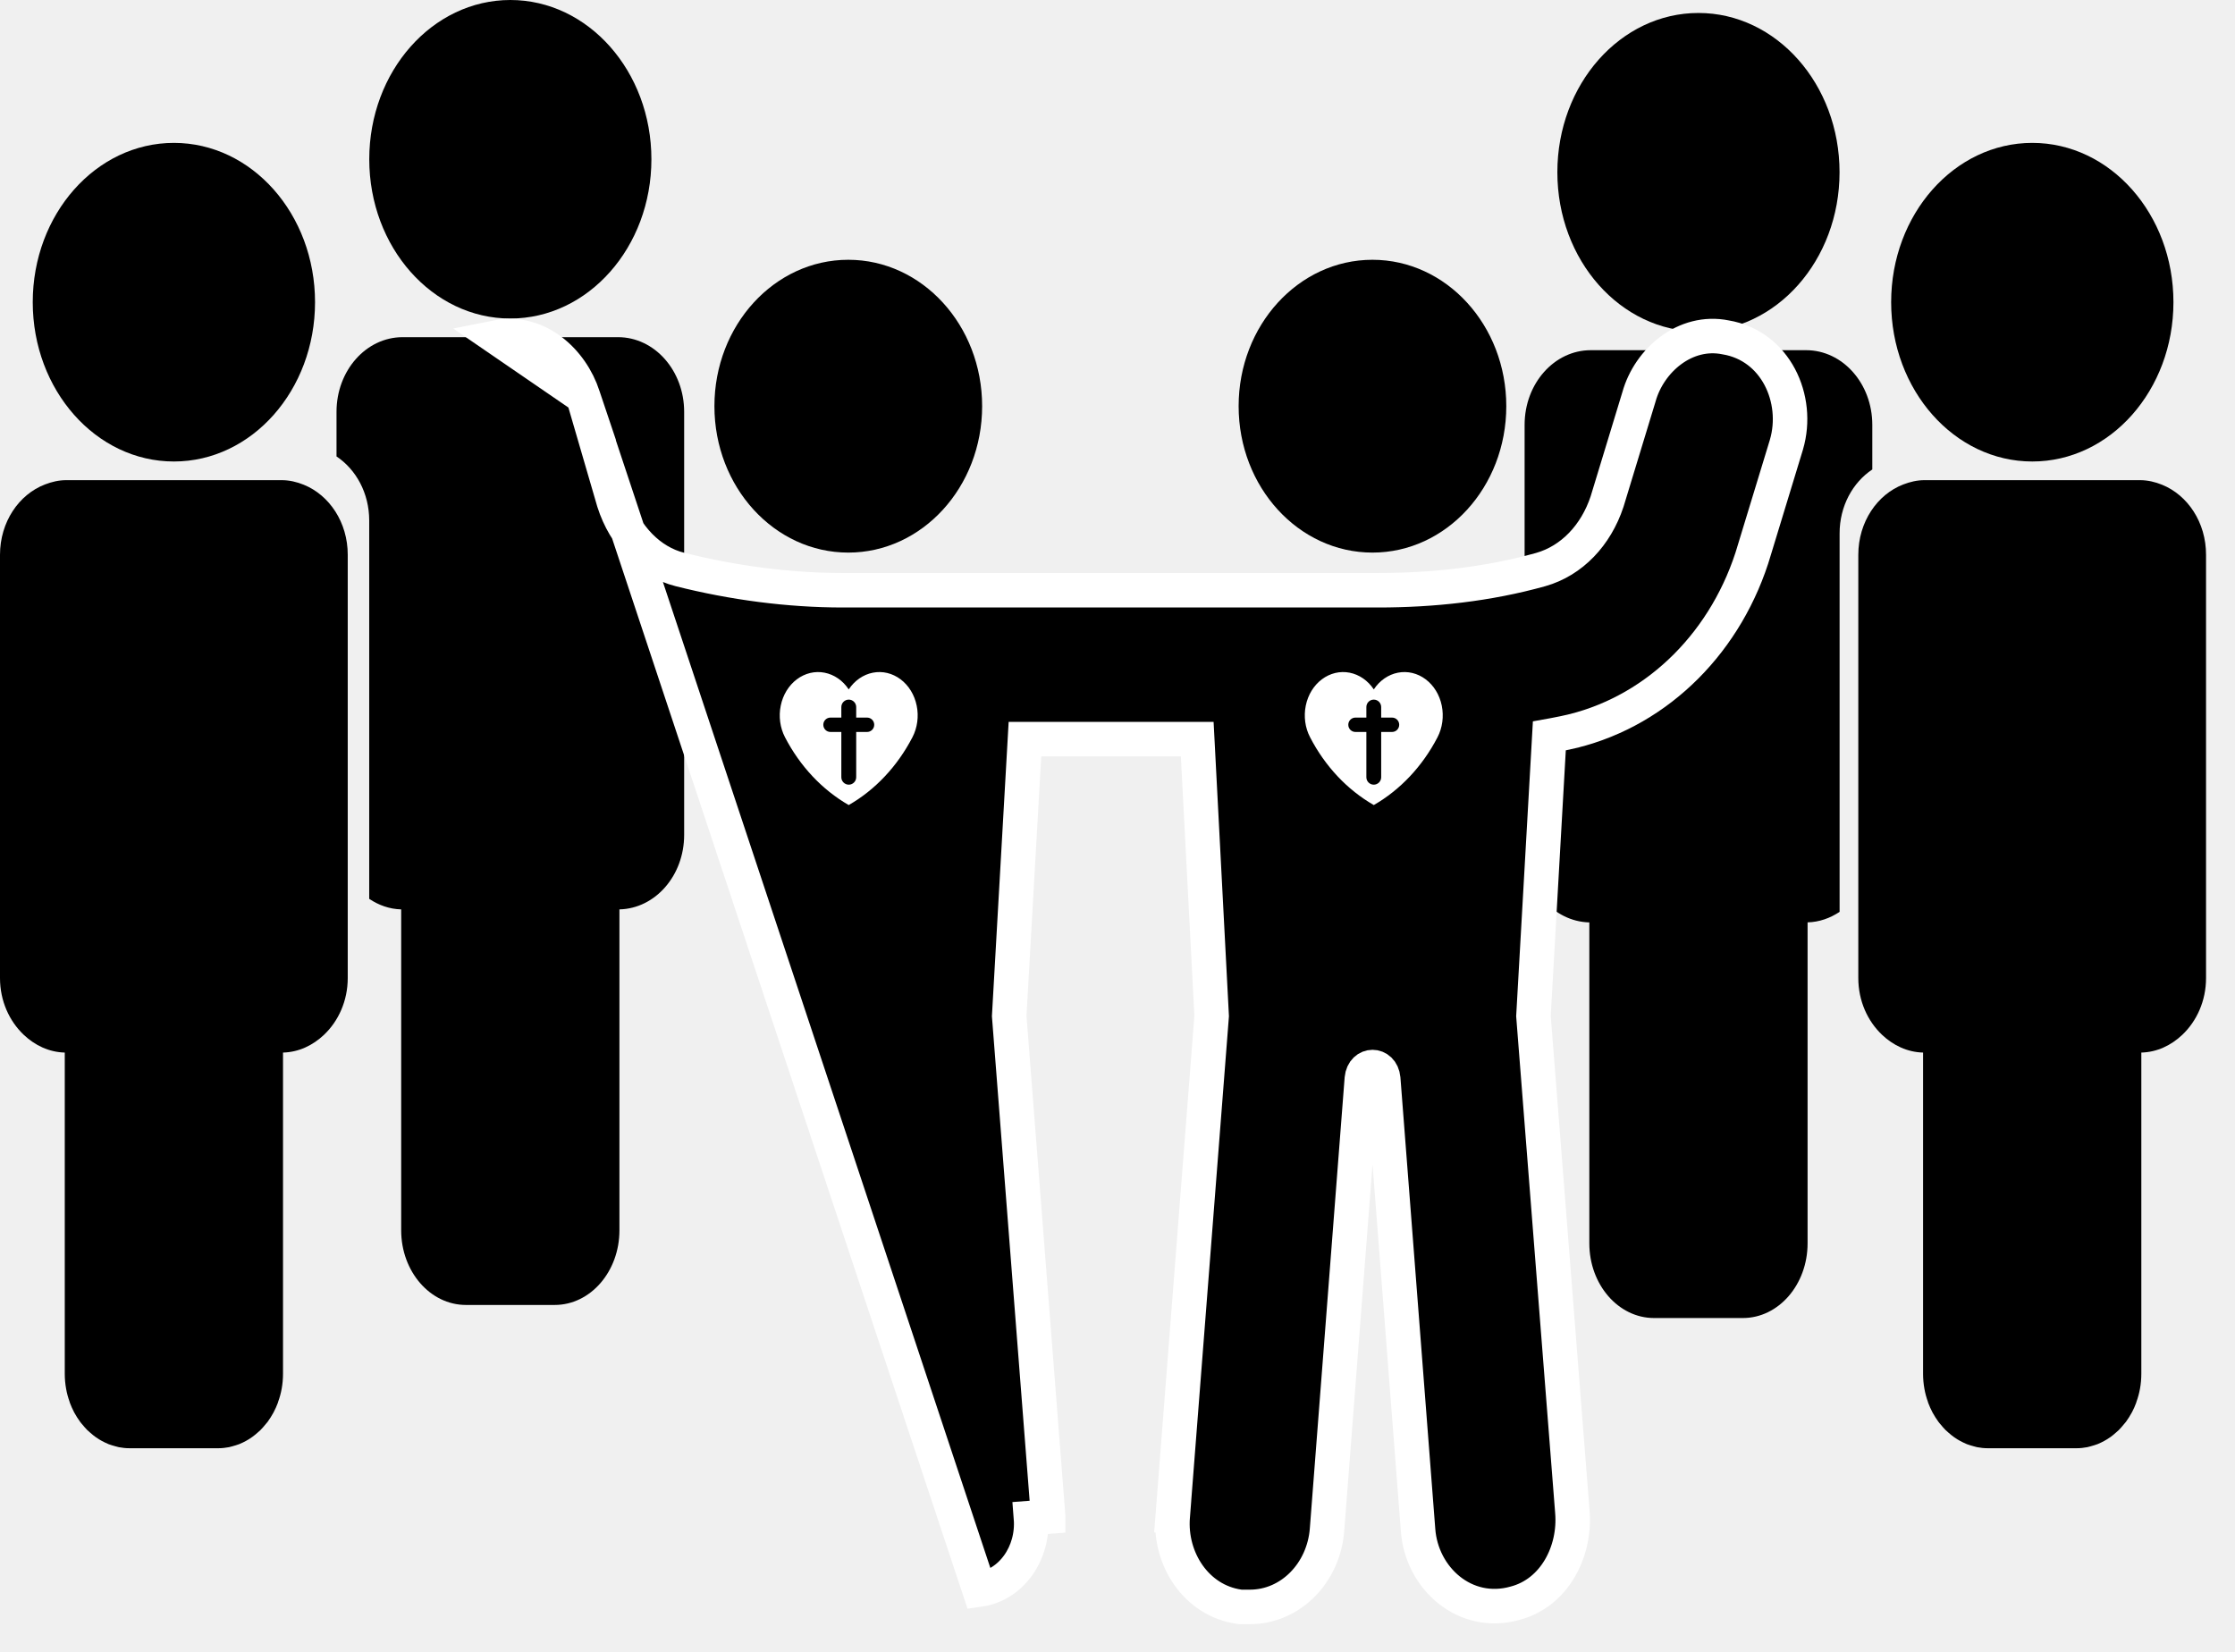
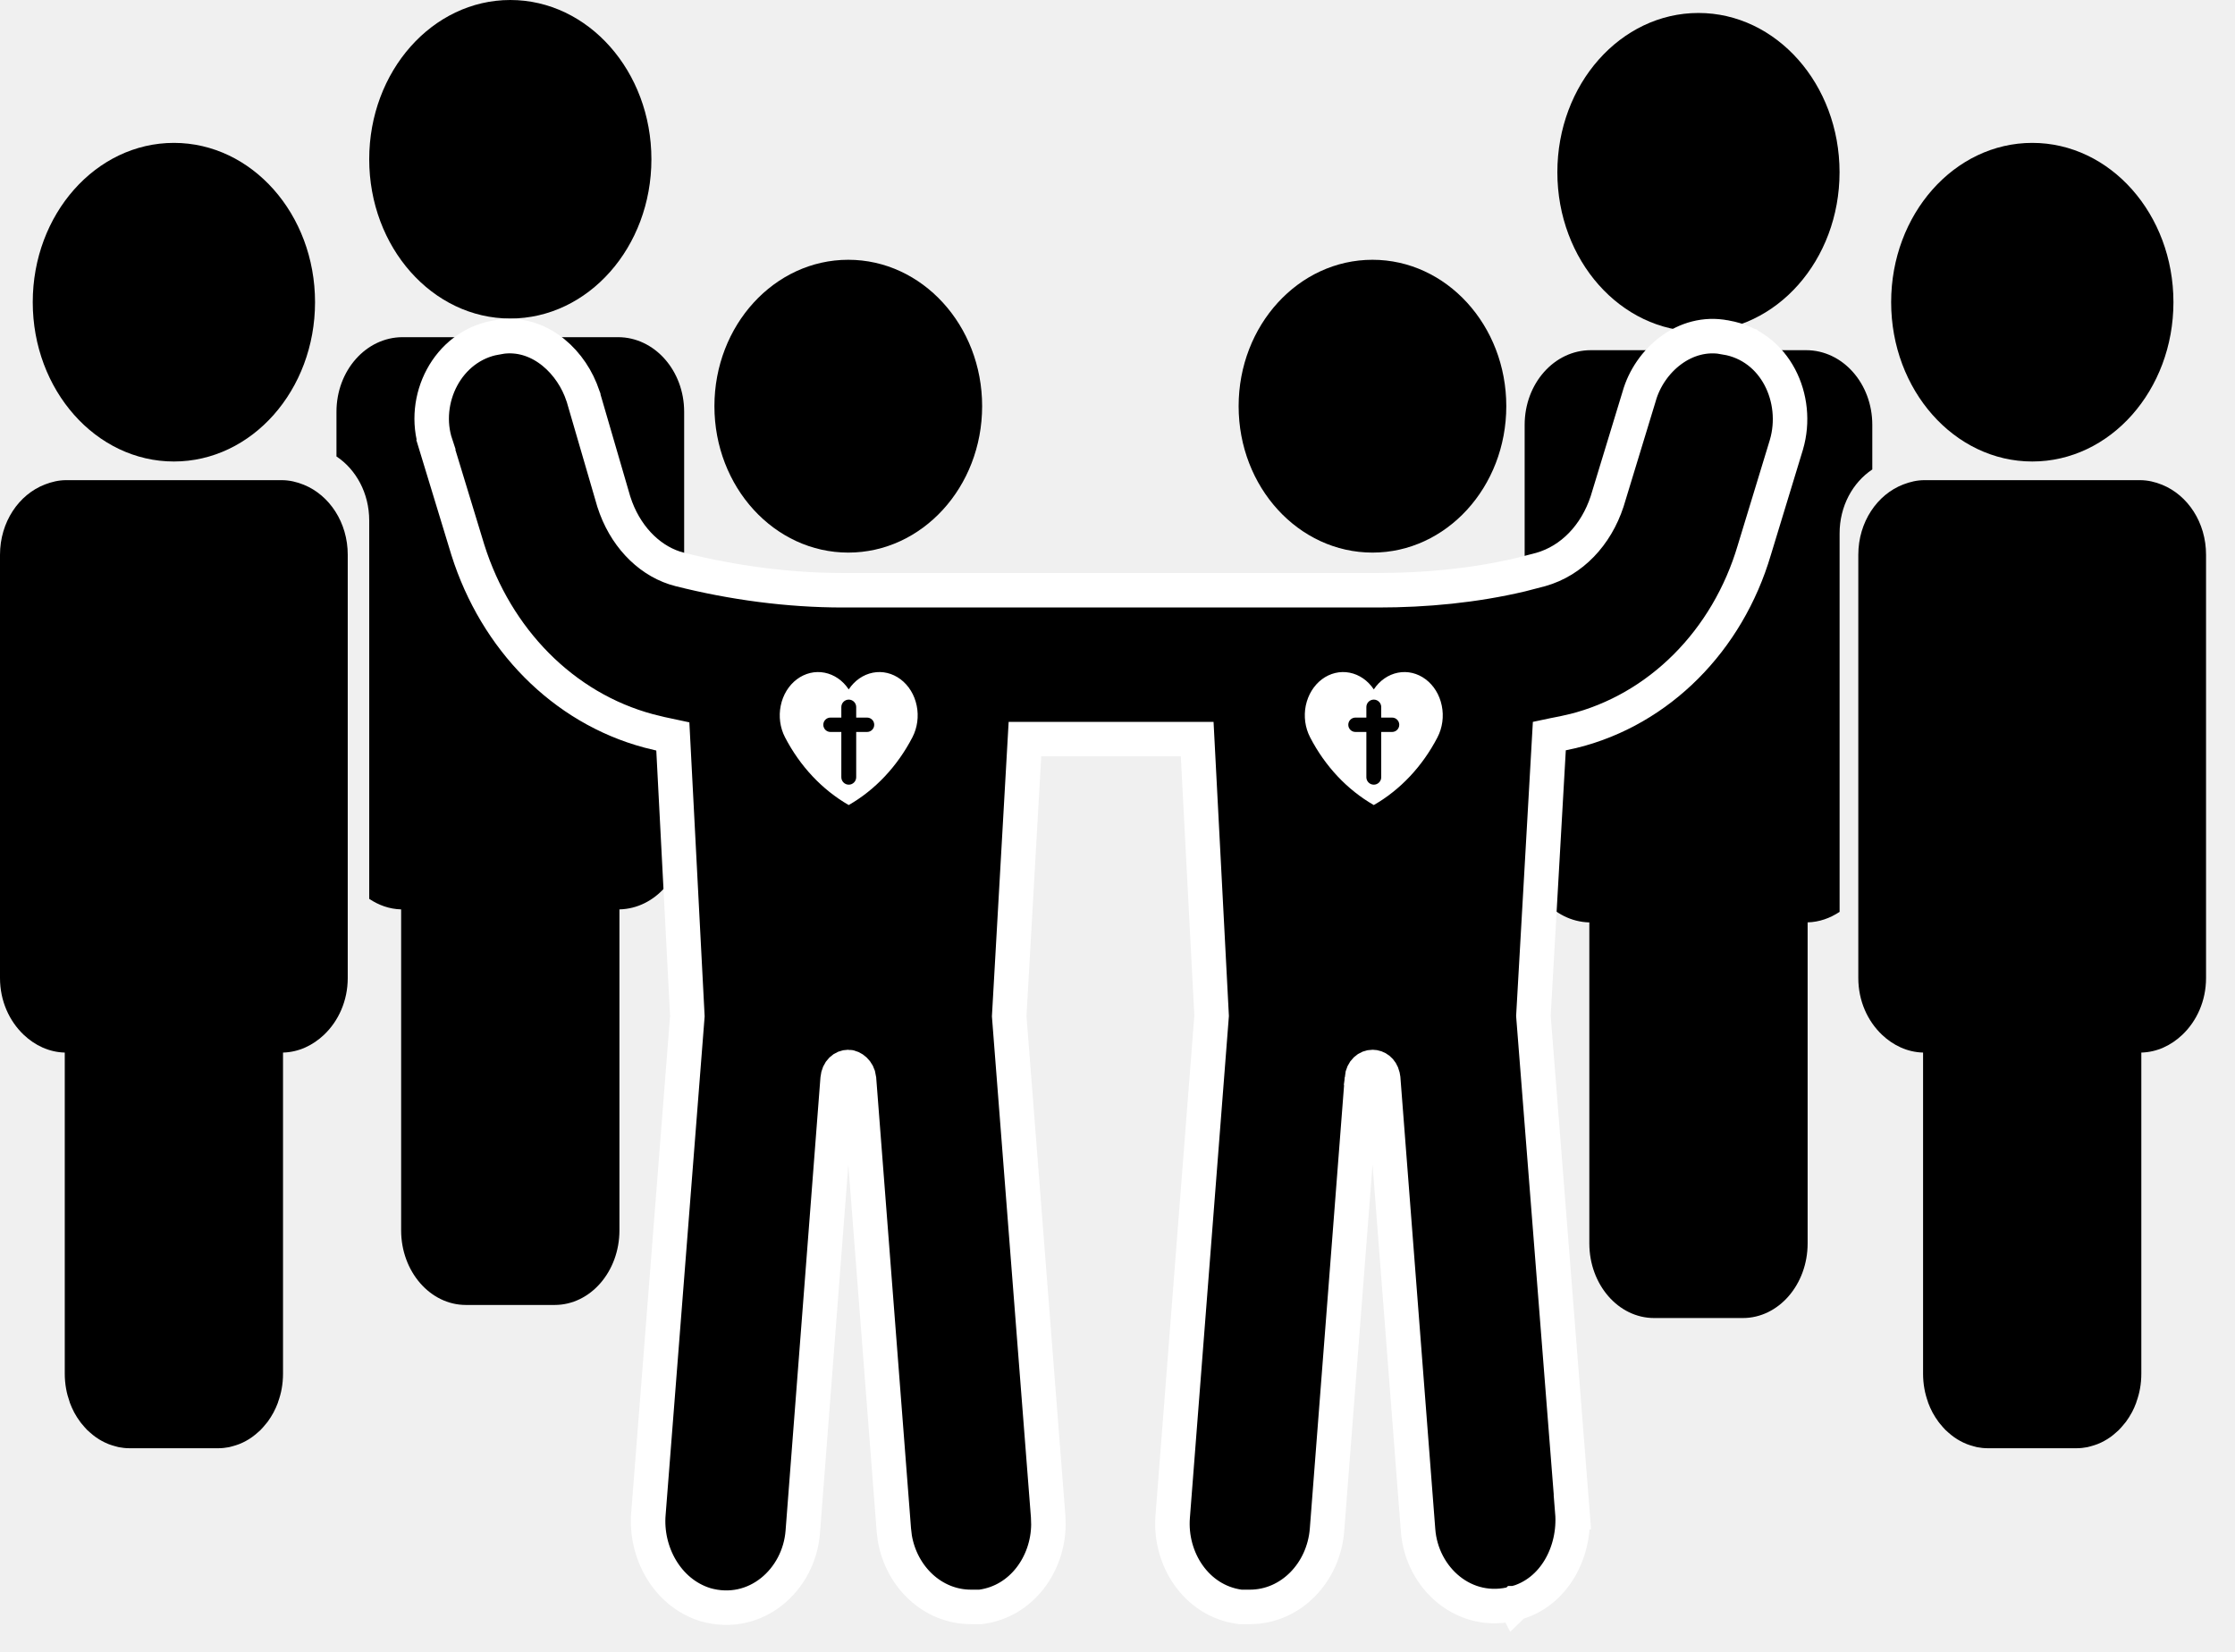
<svg xmlns="http://www.w3.org/2000/svg" width="46" height="34" viewBox="0 0 46 34" fill="none">
-   <g id="Group">
-     <path id="Vector" d="M17.459 11.374C18.98 11.374 20.214 10.025 20.214 8.36C20.214 6.696 18.98 5.347 17.459 5.347C15.938 5.347 14.704 6.696 14.704 8.36C14.704 10.025 15.938 11.374 17.459 11.374Z" fill="black" />
-     <path id="Vector_2" d="M28.247 11.374C29.769 11.374 31.002 10.025 31.002 8.36C31.002 6.696 29.769 5.347 28.247 5.347C26.726 5.347 25.493 6.696 25.493 8.36C25.493 10.025 26.726 11.374 28.247 11.374Z" fill="black" />
-     <g id="Group_2">
-       <path id="Vector_3" d="M34.957 6.823C36.561 6.823 37.861 5.356 37.861 3.545C37.861 1.735 36.561 0.267 34.957 0.267C33.353 0.267 32.053 1.735 32.053 3.545C32.053 5.356 33.353 6.823 34.957 6.823Z" fill="black" />
-       <path id="Vector_4" d="M38.535 9.663V8.744C38.535 7.895 37.925 7.208 37.173 7.208H32.74C31.989 7.208 31.379 7.895 31.379 8.744V17.453C31.379 18.29 31.973 18.968 32.711 18.986V25.592C32.711 26.441 33.308 27.129 34.043 27.129H35.871C36.606 27.129 37.203 26.441 37.203 25.592V18.985C37.445 18.979 37.667 18.898 37.862 18.769V10.982C37.861 10.418 38.133 9.93 38.535 9.663Z" fill="black" />
-       <path id="Vector_5" d="M10.504 6.556C12.107 6.556 13.407 5.088 13.407 3.278C13.407 1.468 12.107 0 10.504 0C8.9 0 7.6 1.468 7.6 3.278C7.6 5.088 8.9 6.556 10.504 6.556Z" fill="black" />
-       <path id="Vector_6" d="M12.72 6.94H8.287C7.535 6.94 6.926 7.627 6.926 8.476V9.395C7.327 9.662 7.599 10.15 7.599 10.714V18.501C7.793 18.631 8.016 18.712 8.257 18.718V25.324C8.257 26.172 8.854 26.86 9.59 26.86H11.417C12.152 26.86 12.749 26.172 12.749 25.324V18.718C13.487 18.701 14.081 18.022 14.081 17.185V8.477C14.081 7.628 13.472 6.94 12.72 6.94Z" fill="black" />
-     </g>
-     <path id="Vector_7" d="M12.004 8.167L12.004 8.167L12.634 10.329C12.863 11.048 13.383 11.568 13.988 11.72C15.081 11.996 16.229 12.149 17.345 12.149H28.364C29.487 12.149 30.63 12.026 31.711 11.723C32.352 11.541 32.847 11.016 33.076 10.325L33.733 8.167C33.942 7.416 34.686 6.776 35.516 6.944C36.543 7.115 37.043 8.211 36.768 9.151L36.767 9.155L36.767 9.155L36.108 11.317C36.108 11.318 36.108 11.318 36.108 11.319C35.559 13.185 34.15 14.605 32.381 15.046L32.379 15.047C32.242 15.08 32.113 15.105 31.993 15.128L31.989 15.129C31.955 15.135 31.922 15.142 31.888 15.148L31.561 20.913L32.362 31.12C32.362 31.121 32.362 31.121 32.362 31.121C32.429 31.932 31.995 32.786 31.183 32.999C30.154 33.289 29.257 32.486 29.186 31.49C29.186 31.49 29.186 31.489 29.186 31.489L28.469 22.203C28.453 22.038 28.347 21.963 28.249 21.963C28.151 21.963 28.045 22.038 28.029 22.203L27.312 31.491L27.312 31.492C27.242 32.371 26.567 33.075 25.724 33.075H25.724H25.723H25.723H25.723H25.722H25.722H25.721H25.721H25.721H25.721H25.72H25.72H25.72H25.719H25.719H25.718H25.718H25.718H25.718H25.717H25.717H25.716H25.716H25.716H25.715H25.715H25.715H25.714H25.714H25.714H25.713H25.713H25.713H25.712H25.712H25.712H25.711H25.711H25.711H25.71H25.71H25.71H25.709H25.709H25.709H25.708H25.708H25.708H25.707H25.707H25.707H25.706H25.706H25.706H25.705H25.705H25.705H25.704H25.704H25.704H25.703H25.703H25.703H25.702H25.702H25.702H25.701H25.701H25.701H25.7H25.7H25.7H25.699H25.699H25.699H25.698H25.698H25.698H25.697H25.697H25.697H25.696H25.696H25.696H25.695H25.695H25.695H25.694H25.694H25.694H25.693H25.693H25.693H25.692H25.692H25.692H25.691H25.691H25.691H25.69H25.69H25.69H25.689H25.689H25.689H25.688H25.688H25.688H25.687H25.687H25.686H25.686H25.686H25.686H25.685H25.685H25.684H25.684H25.684H25.683H25.683H25.683H25.683H25.682H25.682H25.681H25.681H25.681H25.68H25.68H25.68H25.68H25.679H25.679H25.678H25.678H25.678H25.677H25.677H25.677H25.677H25.676H25.676H25.675H25.675H25.675H25.674H25.674H25.674H25.673H25.673H25.673H25.672H25.672H25.672H25.671H25.671H25.671H25.67H25.67H25.67H25.669H25.669H25.669H25.668H25.668H25.668H25.667H25.667H25.667H25.666H25.666H25.666H25.665H25.665H25.665H25.664H25.664H25.664H25.663H25.663H25.663H25.662H25.662H25.662H25.661H25.661H25.661H25.66H25.66H25.66H25.659H25.659H25.659H25.658H25.658H25.658H25.657H25.657H25.657H25.656H25.656H25.656H25.655H25.655H25.655H25.654H25.654H25.654H25.653H25.653H25.653H25.652H25.652H25.652H25.651H25.651H25.651H25.65H25.65H25.649H25.649H25.649H25.648H25.648H25.648H25.648H25.647H25.647H25.646H25.646H25.646H25.645H25.645H25.645H25.645H25.644H25.644H25.643H25.643H25.643H25.642H25.642H25.642H25.642H25.641H25.641H25.64H25.64H25.64H25.64H25.639H25.639H25.639H25.638H25.638H25.637H25.637H25.637H25.636H25.636H25.636H25.635H25.635H25.635H25.634H25.634H25.634H25.633H25.633H25.633H25.632H25.632H25.632H25.631H25.631H25.631H25.63H25.63H25.63H25.629H25.629H25.629H25.628H25.628H25.628H25.627H25.627H25.627H25.626H25.626H25.626H25.625H25.625H25.625H25.624H25.624H25.624H25.623H25.623H25.623H25.622H25.622H25.622H25.621H25.621H25.621H25.62H25.62H25.62H25.619H25.619H25.619H25.618H25.618H25.618H25.617H25.617H25.617H25.616H25.616H25.616H25.615H25.615H25.615H25.614H25.614H25.614H25.613H25.613H25.613H25.612H25.612H25.611H25.611H25.611H25.61H25.61H25.61H25.61H25.609H25.609H25.608H25.608H25.608H25.608H25.607H25.607H25.607H25.606H25.606H25.605H25.605H25.605H25.605H25.604H25.604H25.604H25.603H25.603H25.602H25.602H25.602H25.602H25.601H25.601H25.601H25.6H25.6H25.599H25.599H25.599H25.598H25.598H25.598H25.597H25.597H25.597H25.596H25.596H25.596H25.595H25.595H25.595H25.594H25.594H25.594H25.593H25.593H25.593H25.592H25.592H25.592H25.591H25.591H25.591H25.59H25.59H25.59H25.589H25.589H25.589H25.588H25.588H25.588H25.587H25.587H25.587H25.586H25.586H25.586H25.585H25.585H25.585H25.584H25.584H25.584H25.583H25.583H25.583H25.582H25.582H25.582H25.581H25.581H25.581H25.58H25.58H25.58H25.579H25.579H25.579H25.578H25.578H25.578H25.577H25.577H25.577H25.576H25.576H25.576H25.575H25.575H25.575H25.574H25.574H25.574H25.573H25.573H25.573H25.572H25.572H25.572H25.571H25.571H25.57H25.57H25.57H25.57H25.569H25.569H25.569H25.568H25.568H25.567H25.567H25.567H25.567H25.566H25.566H25.566H25.565H25.565H25.564H25.564H25.564H25.564H25.563H25.563H25.562H25.562H25.562H25.561H25.561H25.561H25.56H25.56H25.56H25.559H25.559H25.559H25.558H25.558H25.558H25.557H25.557H25.557H25.556H25.556H25.556H25.555H25.555H25.555H25.554H25.554H25.554H25.553H25.553H25.553H25.552H25.552H25.552H25.526L25.502 33.071C24.621 32.946 24.067 32.088 24.136 31.216L24.136 31.217L24.49 31.244L24.136 31.216L24.938 20.912L24.641 15.214H21.095L20.771 20.913L21.573 31.216C21.573 31.216 21.573 31.216 21.573 31.216L21.573 31.217L21.219 31.244C21.276 31.966 20.817 32.625 20.157 32.719L12.004 8.167ZM12.004 8.167L12.001 8.158C11.768 7.43 11.062 6.774 10.221 6.944L12.004 8.167Z" fill="black" stroke="white" stroke-width="0.71" />
-     <path id="Subtract" fill-rule="evenodd" clip-rule="evenodd" d="M16.971 13.846C17.17 13.885 17.348 14.008 17.468 14.19C17.589 14.008 17.766 13.885 17.965 13.846C18.163 13.807 18.367 13.856 18.535 13.982C18.703 14.108 18.822 14.302 18.867 14.524C18.913 14.746 18.881 14.98 18.779 15.176C18.469 15.773 18.015 16.256 17.469 16.57C17.468 16.57 17.468 16.57 17.467 16.57C16.922 16.256 16.467 15.773 16.157 15.176C16.055 14.98 16.023 14.746 16.069 14.524C16.114 14.302 16.233 14.108 16.401 13.982C16.569 13.856 16.773 13.807 16.971 13.846ZM17.622 14.77V14.553C17.622 14.469 17.553 14.4 17.469 14.4C17.385 14.4 17.316 14.469 17.316 14.553V14.77H17.092C17.011 14.77 16.945 14.836 16.945 14.918C16.945 15 17.011 15.066 17.092 15.066H17.316V15.998C17.316 16.082 17.385 16.151 17.469 16.151C17.553 16.151 17.622 16.082 17.622 15.998V15.066H17.845C17.927 15.066 17.993 15 17.993 14.918C17.993 14.836 17.927 14.77 17.845 14.77H17.622Z" fill="white" />
-     <path id="Subtract_2" fill-rule="evenodd" clip-rule="evenodd" d="M27.778 13.846C27.976 13.885 28.154 14.008 28.275 14.19C28.395 14.008 28.573 13.885 28.771 13.846C28.97 13.807 29.174 13.856 29.342 13.982C29.51 14.108 29.629 14.302 29.674 14.524C29.719 14.746 29.688 14.98 29.586 15.176C29.276 15.773 28.821 16.256 28.276 16.57C28.275 16.57 28.274 16.57 28.274 16.57C27.728 16.256 27.273 15.773 26.964 15.176C26.861 14.98 26.83 14.746 26.875 14.524C26.92 14.302 27.039 14.108 27.207 13.982C27.375 13.856 27.579 13.807 27.778 13.846ZM28.427 14.77V14.553C28.427 14.469 28.359 14.4 28.274 14.4C28.19 14.4 28.122 14.469 28.122 14.553V14.77H27.898C27.816 14.77 27.75 14.836 27.75 14.918C27.75 15 27.816 15.066 27.898 15.066H28.122V15.998C28.122 16.082 28.19 16.151 28.274 16.151C28.359 16.151 28.427 16.082 28.427 15.998V15.066H28.65C28.732 15.066 28.798 15 28.798 14.918C28.798 14.836 28.732 14.77 28.65 14.77H28.427Z" fill="white" />
-     <path id="Vector_8" d="M3.579 9.499C3.579 9.499 3.579 9.499 3.579 9.499C5.184 9.499 6.484 8.03 6.484 6.22C6.484 4.409 5.184 2.941 3.579 2.941C1.975 2.941 0.674 4.409 0.674 6.22C0.674 8.03 1.975 9.499 3.579 9.499Z" fill="black" />
-     <path id="Vector_9" d="M6.253 9.978C6.11 9.92 5.958 9.883 5.797 9.883H5.796H1.362H1.362C1.209 9.883 1.065 9.918 0.927 9.971C0.389 10.176 0 10.744 0 11.42V20.131C0 20.602 0.192 21.018 0.488 21.299C0.718 21.517 1.01 21.657 1.333 21.665V28.272C1.333 28.379 1.342 28.482 1.36 28.582C1.376 28.677 1.402 28.768 1.433 28.855C1.435 28.861 1.436 28.866 1.437 28.871C1.462 28.938 1.491 29.002 1.523 29.064C1.524 29.067 1.527 29.071 1.528 29.074C1.564 29.141 1.605 29.204 1.649 29.265C1.663 29.285 1.68 29.303 1.696 29.322C1.728 29.361 1.761 29.4 1.796 29.435C1.817 29.455 1.838 29.473 1.859 29.491C1.894 29.522 1.929 29.551 1.967 29.578C1.991 29.595 2.014 29.61 2.039 29.626C2.078 29.65 2.118 29.671 2.159 29.691C2.184 29.702 2.208 29.714 2.234 29.725C2.28 29.742 2.327 29.756 2.375 29.769C2.398 29.774 2.42 29.782 2.443 29.787C2.515 29.801 2.589 29.809 2.665 29.809H4.492H4.493C4.568 29.809 4.642 29.801 4.714 29.787C4.737 29.782 4.759 29.774 4.783 29.769C4.83 29.756 4.877 29.742 4.923 29.725C4.949 29.714 4.974 29.702 4.999 29.691C5.04 29.671 5.08 29.65 5.118 29.626C5.143 29.611 5.166 29.595 5.19 29.578C5.228 29.551 5.263 29.522 5.298 29.491C5.32 29.473 5.341 29.455 5.361 29.435C5.396 29.4 5.429 29.361 5.461 29.322C5.477 29.303 5.494 29.285 5.509 29.265C5.552 29.204 5.593 29.141 5.629 29.074C5.631 29.071 5.633 29.067 5.634 29.064C5.667 29.002 5.695 28.938 5.72 28.871C5.722 28.866 5.723 28.861 5.724 28.855C5.756 28.768 5.781 28.677 5.798 28.582C5.816 28.482 5.825 28.379 5.825 28.272V21.665C6.148 21.657 6.439 21.517 6.669 21.299C6.965 21.018 7.157 20.602 7.157 20.131V11.42C7.158 10.753 6.779 10.191 6.253 9.978Z" fill="black" />
-     <path id="Vector_10" d="M41.828 9.499C41.828 9.499 41.828 9.499 41.828 9.499C43.433 9.499 44.733 8.03 44.733 6.22C44.733 4.409 43.433 2.941 41.828 2.941C40.224 2.941 38.923 4.409 38.923 6.22C38.923 8.03 40.224 9.499 41.828 9.499Z" fill="black" />
-     <path id="Vector_11" d="M44.5 9.978C44.357 9.92 44.205 9.883 44.044 9.883H44.044H39.609H39.609C39.456 9.883 39.312 9.918 39.174 9.971C38.637 10.176 38.247 10.744 38.247 11.42V20.131C38.247 20.602 38.439 21.018 38.735 21.299C38.965 21.517 39.257 21.657 39.58 21.665V28.272C39.58 28.379 39.589 28.482 39.607 28.582C39.623 28.677 39.649 28.768 39.68 28.855C39.682 28.861 39.683 28.866 39.684 28.871C39.709 28.938 39.738 29.002 39.77 29.064C39.772 29.067 39.774 29.071 39.775 29.074C39.812 29.141 39.852 29.204 39.896 29.265C39.91 29.285 39.927 29.303 39.943 29.322C39.975 29.361 40.008 29.4 40.043 29.435C40.064 29.455 40.085 29.473 40.106 29.491C40.141 29.522 40.176 29.551 40.214 29.578C40.238 29.595 40.261 29.61 40.286 29.626C40.325 29.65 40.365 29.671 40.406 29.691C40.431 29.702 40.455 29.714 40.481 29.725C40.527 29.742 40.574 29.756 40.622 29.769C40.645 29.774 40.667 29.782 40.69 29.787C40.762 29.801 40.836 29.809 40.912 29.809H42.739H42.74C42.815 29.809 42.889 29.801 42.961 29.787C42.984 29.782 43.006 29.774 43.03 29.769C43.077 29.756 43.124 29.742 43.17 29.725C43.196 29.714 43.221 29.702 43.246 29.691C43.287 29.671 43.327 29.65 43.365 29.626C43.39 29.611 43.413 29.595 43.438 29.578C43.475 29.551 43.511 29.522 43.545 29.491C43.567 29.473 43.588 29.455 43.608 29.435C43.643 29.4 43.676 29.361 43.708 29.322C43.724 29.303 43.741 29.285 43.756 29.265C43.8 29.204 43.84 29.141 43.876 29.074C43.878 29.071 43.88 29.067 43.882 29.064C43.914 29.002 43.943 28.938 43.967 28.871C43.969 28.866 43.97 28.861 43.971 28.855C44.003 28.768 44.028 28.677 44.045 28.582C44.063 28.482 44.072 28.379 44.072 28.272V21.665C44.395 21.657 44.686 21.517 44.916 21.299C45.212 21.018 45.404 20.602 45.404 20.131V11.42C45.405 10.753 45.026 10.191 44.5 9.978Z" fill="black" />
-   </g>
+   <path d="M17.459 11.374C18.98 11.374 20.214 10.025 20.214 8.36C20.214 6.696 18.98 5.347 17.459 5.347C15.938 5.347 14.704 6.696 14.704 8.36C14.704 10.025 15.938 11.374 17.459 11.374Z" fill="black" />
+   <path d="M28.248 11.374C29.769 11.374 31.002 10.025 31.002 8.36C31.002 6.696 29.769 5.347 28.248 5.347C26.726 5.347 25.493 6.696 25.493 8.36C25.493 10.025 26.726 11.374 28.248 11.374Z" fill="black" />
+   <path d="M34.957 6.823C36.561 6.823 37.861 5.356 37.861 3.545C37.861 1.735 36.561 0.267 34.957 0.267C33.354 0.267 32.053 1.735 32.053 3.545C32.053 5.356 33.354 6.823 34.957 6.823Z" fill="black" />
+   <path d="M38.535 9.663V8.744C38.535 7.895 37.926 7.208 37.174 7.208H32.74C31.989 7.208 31.38 7.895 31.38 8.744V17.453C31.38 18.29 31.973 18.968 32.711 18.986V25.592C32.711 26.441 33.308 27.129 34.044 27.129H35.871C36.606 27.129 37.204 26.441 37.204 25.592V18.985C37.445 18.979 37.667 18.898 37.862 18.769V10.982C37.861 10.418 38.133 9.93 38.535 9.663Z" fill="black" />
+   <path d="M10.503 6.556C12.107 6.556 13.407 5.088 13.407 3.278C13.407 1.468 12.107 0 10.503 0C8.899 0 7.599 1.468 7.599 3.278C7.599 5.088 8.899 6.556 10.503 6.556Z" fill="black" />
+   <path d="M12.72 6.94H8.287C7.534 6.94 6.925 7.627 6.925 8.476V9.395C7.327 9.662 7.599 10.15 7.599 10.714V18.501C7.793 18.631 8.016 18.712 8.256 18.718V25.324C8.256 26.172 8.854 26.86 9.589 26.86H11.416C12.152 26.86 12.749 26.172 12.749 25.324V18.718C13.487 18.701 14.081 18.022 14.081 17.185V8.476C14.081 7.628 13.471 6.94 12.72 6.94Z" fill="black" />
+   <path d="M33.735 8.163C33.944 7.416 34.682 6.782 35.507 6.944L35.508 6.943C35.511 6.943 35.513 6.944 35.516 6.945C35.519 6.945 35.521 6.945 35.524 6.946L35.523 6.947C36.545 7.122 37.042 8.214 36.768 9.151L36.767 9.155L36.107 11.321C35.557 13.186 34.149 14.605 32.381 15.046H32.379C32.241 15.08 32.111 15.105 31.99 15.128C31.955 15.135 31.921 15.142 31.888 15.149L31.56 20.909L32.363 31.123H32.362C32.428 31.931 31.996 32.782 31.186 32.998C31.184 32.998 31.183 32.999 31.181 32.999L31.179 33.001L31.178 32.999C30.151 33.285 29.257 32.486 29.186 31.492L28.469 22.205L28.459 22.147C28.428 22.021 28.336 21.963 28.249 21.962C28.152 21.962 28.046 22.037 28.029 22.199L28.03 22.2L27.312 31.492C27.242 32.37 26.567 33.075 25.724 33.075H25.527L25.501 33.071C24.621 32.945 24.067 32.088 24.136 31.216L24.937 20.907L24.64 15.213H21.095L20.771 20.916L21.573 31.216L21.578 31.379C21.571 32.192 21.032 32.953 20.207 33.071L20.182 33.075H19.985C19.194 33.075 18.551 32.456 18.416 31.655L18.397 31.492L17.679 22.2V22.199C17.662 22.048 17.539 21.962 17.459 21.962C17.361 21.962 17.255 22.039 17.24 22.205L16.523 31.523C16.451 32.52 15.552 33.322 14.522 33.03L14.513 33.027C13.722 32.779 13.277 31.943 13.346 31.151L14.147 20.915L13.848 15.161C13.677 15.126 13.515 15.085 13.358 15.046L13.35 15.044C11.584 14.57 10.209 13.152 9.631 11.324L9.63 11.321L8.97 9.155L8.971 9.154C8.662 8.229 9.206 7.121 10.213 6.947V6.946C10.216 6.945 10.219 6.945 10.221 6.945C10.224 6.944 10.226 6.943 10.229 6.943V6.944C11.014 6.789 11.68 7.353 11.951 8.022L12.001 8.158L12.004 8.166V8.167L12.633 10.325L12.679 10.457C12.926 11.109 13.42 11.577 13.989 11.72C15.081 11.996 16.229 12.149 17.345 12.149H28.364C29.346 12.149 30.345 12.054 31.303 11.828L31.711 11.722C32.353 11.54 32.849 11.014 33.077 10.322L33.735 8.163Z" fill="black" stroke="white" stroke-width="0.71" />
+   <path fill-rule="evenodd" clip-rule="evenodd" d="M16.971 13.846C17.17 13.885 17.348 14.008 17.468 14.19C17.589 14.008 17.766 13.885 17.965 13.846C18.163 13.807 18.367 13.856 18.535 13.982C18.703 14.108 18.822 14.302 18.867 14.524C18.913 14.746 18.881 14.979 18.779 15.176C18.469 15.773 18.015 16.256 17.469 16.57C17.468 16.57 17.468 16.57 17.467 16.57C16.922 16.256 16.467 15.773 16.157 15.176C16.055 14.979 16.023 14.746 16.069 14.524C16.114 14.302 16.233 14.108 16.401 13.982C16.569 13.856 16.773 13.807 16.971 13.846ZM17.622 14.77V14.553C17.622 14.469 17.553 14.4 17.469 14.4C17.385 14.4 17.316 14.469 17.316 14.553V14.77H17.092C17.011 14.77 16.945 14.836 16.945 14.918C16.945 15 17.011 15.066 17.092 15.066H17.316V15.998C17.316 16.082 17.385 16.151 17.469 16.151C17.553 16.151 17.622 16.082 17.622 15.998V15.066H17.845C17.927 15.066 17.993 15 17.993 14.918C17.993 14.836 17.927 14.77 17.845 14.77H17.622Z" fill="white" />
+   <path fill-rule="evenodd" clip-rule="evenodd" d="M27.778 13.846C27.977 13.885 28.154 14.008 28.275 14.19C28.396 14.008 28.573 13.885 28.772 13.846C28.97 13.807 29.174 13.856 29.342 13.982C29.51 14.108 29.629 14.302 29.674 14.524C29.72 14.746 29.688 14.979 29.586 15.176C29.276 15.773 28.822 16.256 28.276 16.57C28.275 16.57 28.275 16.57 28.274 16.57C27.728 16.256 27.273 15.773 26.964 15.176C26.862 14.979 26.83 14.746 26.875 14.524C26.921 14.302 27.04 14.108 27.207 13.982C27.375 13.856 27.58 13.807 27.778 13.846ZM28.428 14.77V14.553C28.428 14.469 28.359 14.4 28.275 14.4C28.19 14.4 28.122 14.469 28.122 14.553V14.77H27.898C27.816 14.77 27.75 14.836 27.75 14.918C27.75 15 27.816 15.066 27.898 15.066H28.122V15.998C28.122 16.082 28.19 16.151 28.275 16.151C28.359 16.151 28.428 16.082 28.428 15.998V15.066H28.651C28.732 15.066 28.799 15 28.799 14.918C28.799 14.836 28.732 14.77 28.651 14.77H28.428Z" fill="white" />
+   <path d="M3.579 9.499C3.579 9.499 3.579 9.499 3.579 9.499C5.184 9.499 6.484 8.03 6.484 6.22C6.484 4.409 5.184 2.941 3.579 2.941C1.975 2.941 0.674 4.409 0.674 6.22C0.674 8.03 1.975 9.499 3.579 9.499Z" fill="black" />
+   <path d="M6.253 9.978C6.11 9.92 5.958 9.883 5.797 9.883H5.796H1.362H1.362C1.209 9.883 1.065 9.918 0.927 9.971C0.389 10.176 0 10.744 0 11.42V20.131C0 20.602 0.192 21.018 0.488 21.299C0.718 21.517 1.01 21.657 1.333 21.665V28.272C1.333 28.379 1.342 28.482 1.36 28.582C1.376 28.676 1.402 28.767 1.433 28.855C1.435 28.861 1.436 28.866 1.437 28.871C1.462 28.938 1.491 29.002 1.523 29.064C1.524 29.067 1.527 29.071 1.528 29.074C1.564 29.141 1.605 29.204 1.649 29.264C1.663 29.285 1.68 29.303 1.696 29.322C1.728 29.361 1.761 29.4 1.796 29.435C1.817 29.455 1.838 29.473 1.859 29.491C1.894 29.522 1.929 29.551 1.967 29.578C1.991 29.595 2.014 29.61 2.039 29.626C2.078 29.65 2.118 29.671 2.159 29.691C2.184 29.702 2.208 29.714 2.234 29.724C2.28 29.742 2.327 29.756 2.375 29.769C2.398 29.774 2.42 29.782 2.443 29.787C2.515 29.801 2.589 29.809 2.665 29.809H4.492H4.493C4.568 29.809 4.642 29.801 4.714 29.787C4.737 29.782 4.759 29.774 4.783 29.769C4.83 29.756 4.877 29.742 4.923 29.724C4.949 29.714 4.974 29.702 4.999 29.691C5.04 29.671 5.08 29.65 5.118 29.626C5.143 29.61 5.166 29.595 5.19 29.578C5.228 29.551 5.263 29.522 5.298 29.491C5.32 29.473 5.341 29.455 5.361 29.435C5.396 29.4 5.429 29.361 5.461 29.322C5.477 29.303 5.494 29.285 5.509 29.264C5.552 29.204 5.593 29.141 5.629 29.074C5.631 29.07 5.633 29.067 5.634 29.064C5.667 29.002 5.695 28.938 5.72 28.871C5.722 28.866 5.723 28.861 5.724 28.855C5.756 28.767 5.781 28.677 5.798 28.582C5.816 28.482 5.825 28.379 5.825 28.272V21.665C6.148 21.657 6.439 21.517 6.669 21.299C6.965 21.018 7.157 20.602 7.157 20.131V11.42C7.158 10.753 6.779 10.191 6.253 9.978Z" fill="black" />
+   <path d="M41.828 9.499C41.828 9.499 41.828 9.499 41.828 9.499C43.433 9.499 44.733 8.03 44.733 6.22C44.733 4.409 43.433 2.941 41.828 2.941C40.224 2.941 38.923 4.409 38.923 6.22C38.923 8.03 40.224 9.499 41.828 9.499Z" fill="black" />
+   <path d="M44.5 9.978C44.357 9.92 44.205 9.883 44.044 9.883H44.044H39.609H39.609C39.456 9.883 39.312 9.918 39.174 9.971C38.637 10.176 38.247 10.744 38.247 11.42V20.131C38.247 20.602 38.439 21.018 38.735 21.299C38.965 21.517 39.257 21.657 39.58 21.665V28.272C39.58 28.379 39.589 28.482 39.607 28.582C39.623 28.676 39.649 28.767 39.68 28.855C39.682 28.861 39.683 28.866 39.684 28.871C39.709 28.938 39.738 29.002 39.77 29.064C39.772 29.067 39.774 29.071 39.775 29.074C39.812 29.141 39.852 29.204 39.896 29.264C39.91 29.285 39.927 29.303 39.943 29.322C39.975 29.361 40.008 29.4 40.043 29.435C40.064 29.455 40.085 29.473 40.106 29.491C40.141 29.522 40.176 29.551 40.214 29.578C40.238 29.595 40.261 29.61 40.286 29.626C40.325 29.65 40.365 29.671 40.406 29.691C40.431 29.702 40.455 29.714 40.481 29.724C40.527 29.742 40.574 29.756 40.622 29.769C40.645 29.774 40.667 29.782 40.69 29.787C40.762 29.801 40.836 29.809 40.912 29.809H42.739H42.74C42.815 29.809 42.889 29.801 42.961 29.787C42.984 29.782 43.006 29.774 43.03 29.769C43.077 29.756 43.124 29.742 43.17 29.724C43.196 29.714 43.221 29.702 43.246 29.691C43.287 29.671 43.327 29.65 43.365 29.626C43.39 29.61 43.413 29.595 43.438 29.578C43.475 29.551 43.511 29.522 43.545 29.491C43.567 29.473 43.588 29.455 43.608 29.435C43.643 29.4 43.676 29.361 43.708 29.322C43.724 29.303 43.741 29.285 43.756 29.264C43.8 29.204 43.84 29.141 43.876 29.074C43.878 29.07 43.88 29.067 43.882 29.064C43.914 29.002 43.943 28.938 43.967 28.871C43.969 28.866 43.97 28.861 43.971 28.855C44.003 28.767 44.028 28.677 44.045 28.582C44.063 28.482 44.072 28.379 44.072 28.272V21.665C44.395 21.657 44.686 21.517 44.916 21.299C45.212 21.018 45.404 20.602 45.404 20.131V11.42C45.405 10.753 45.026 10.191 44.5 9.978Z" fill="black" />
</svg>
